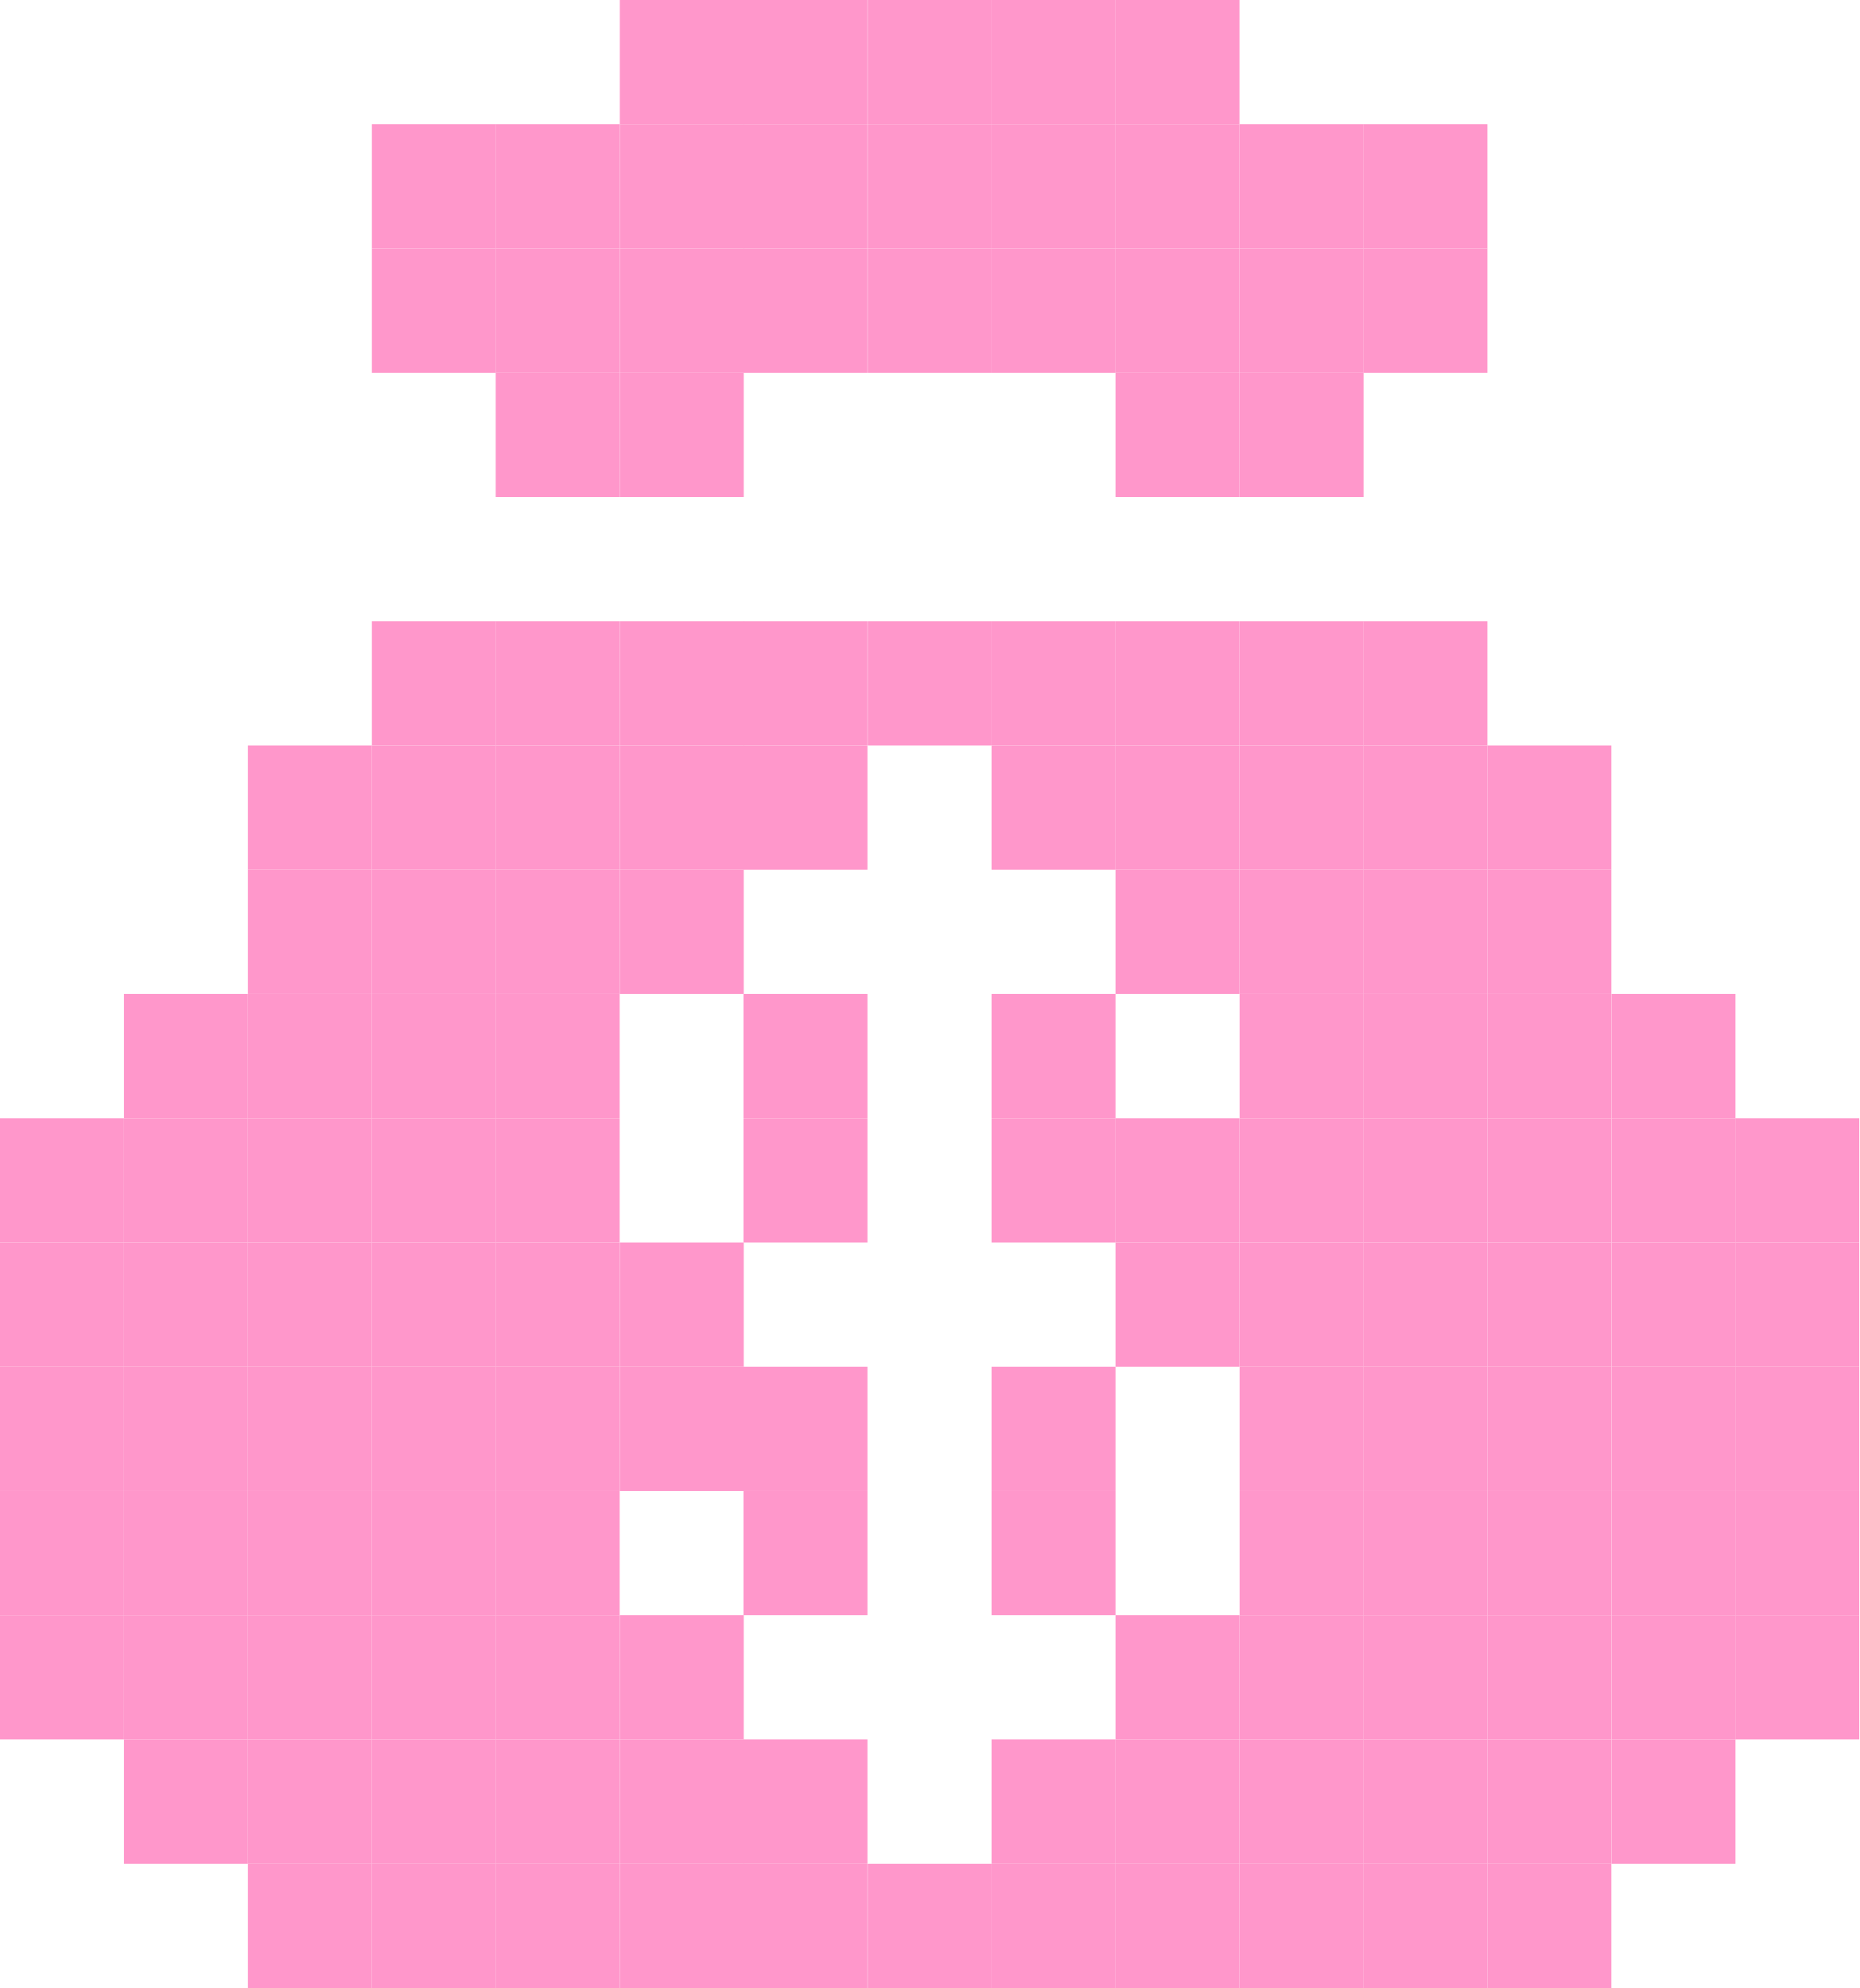
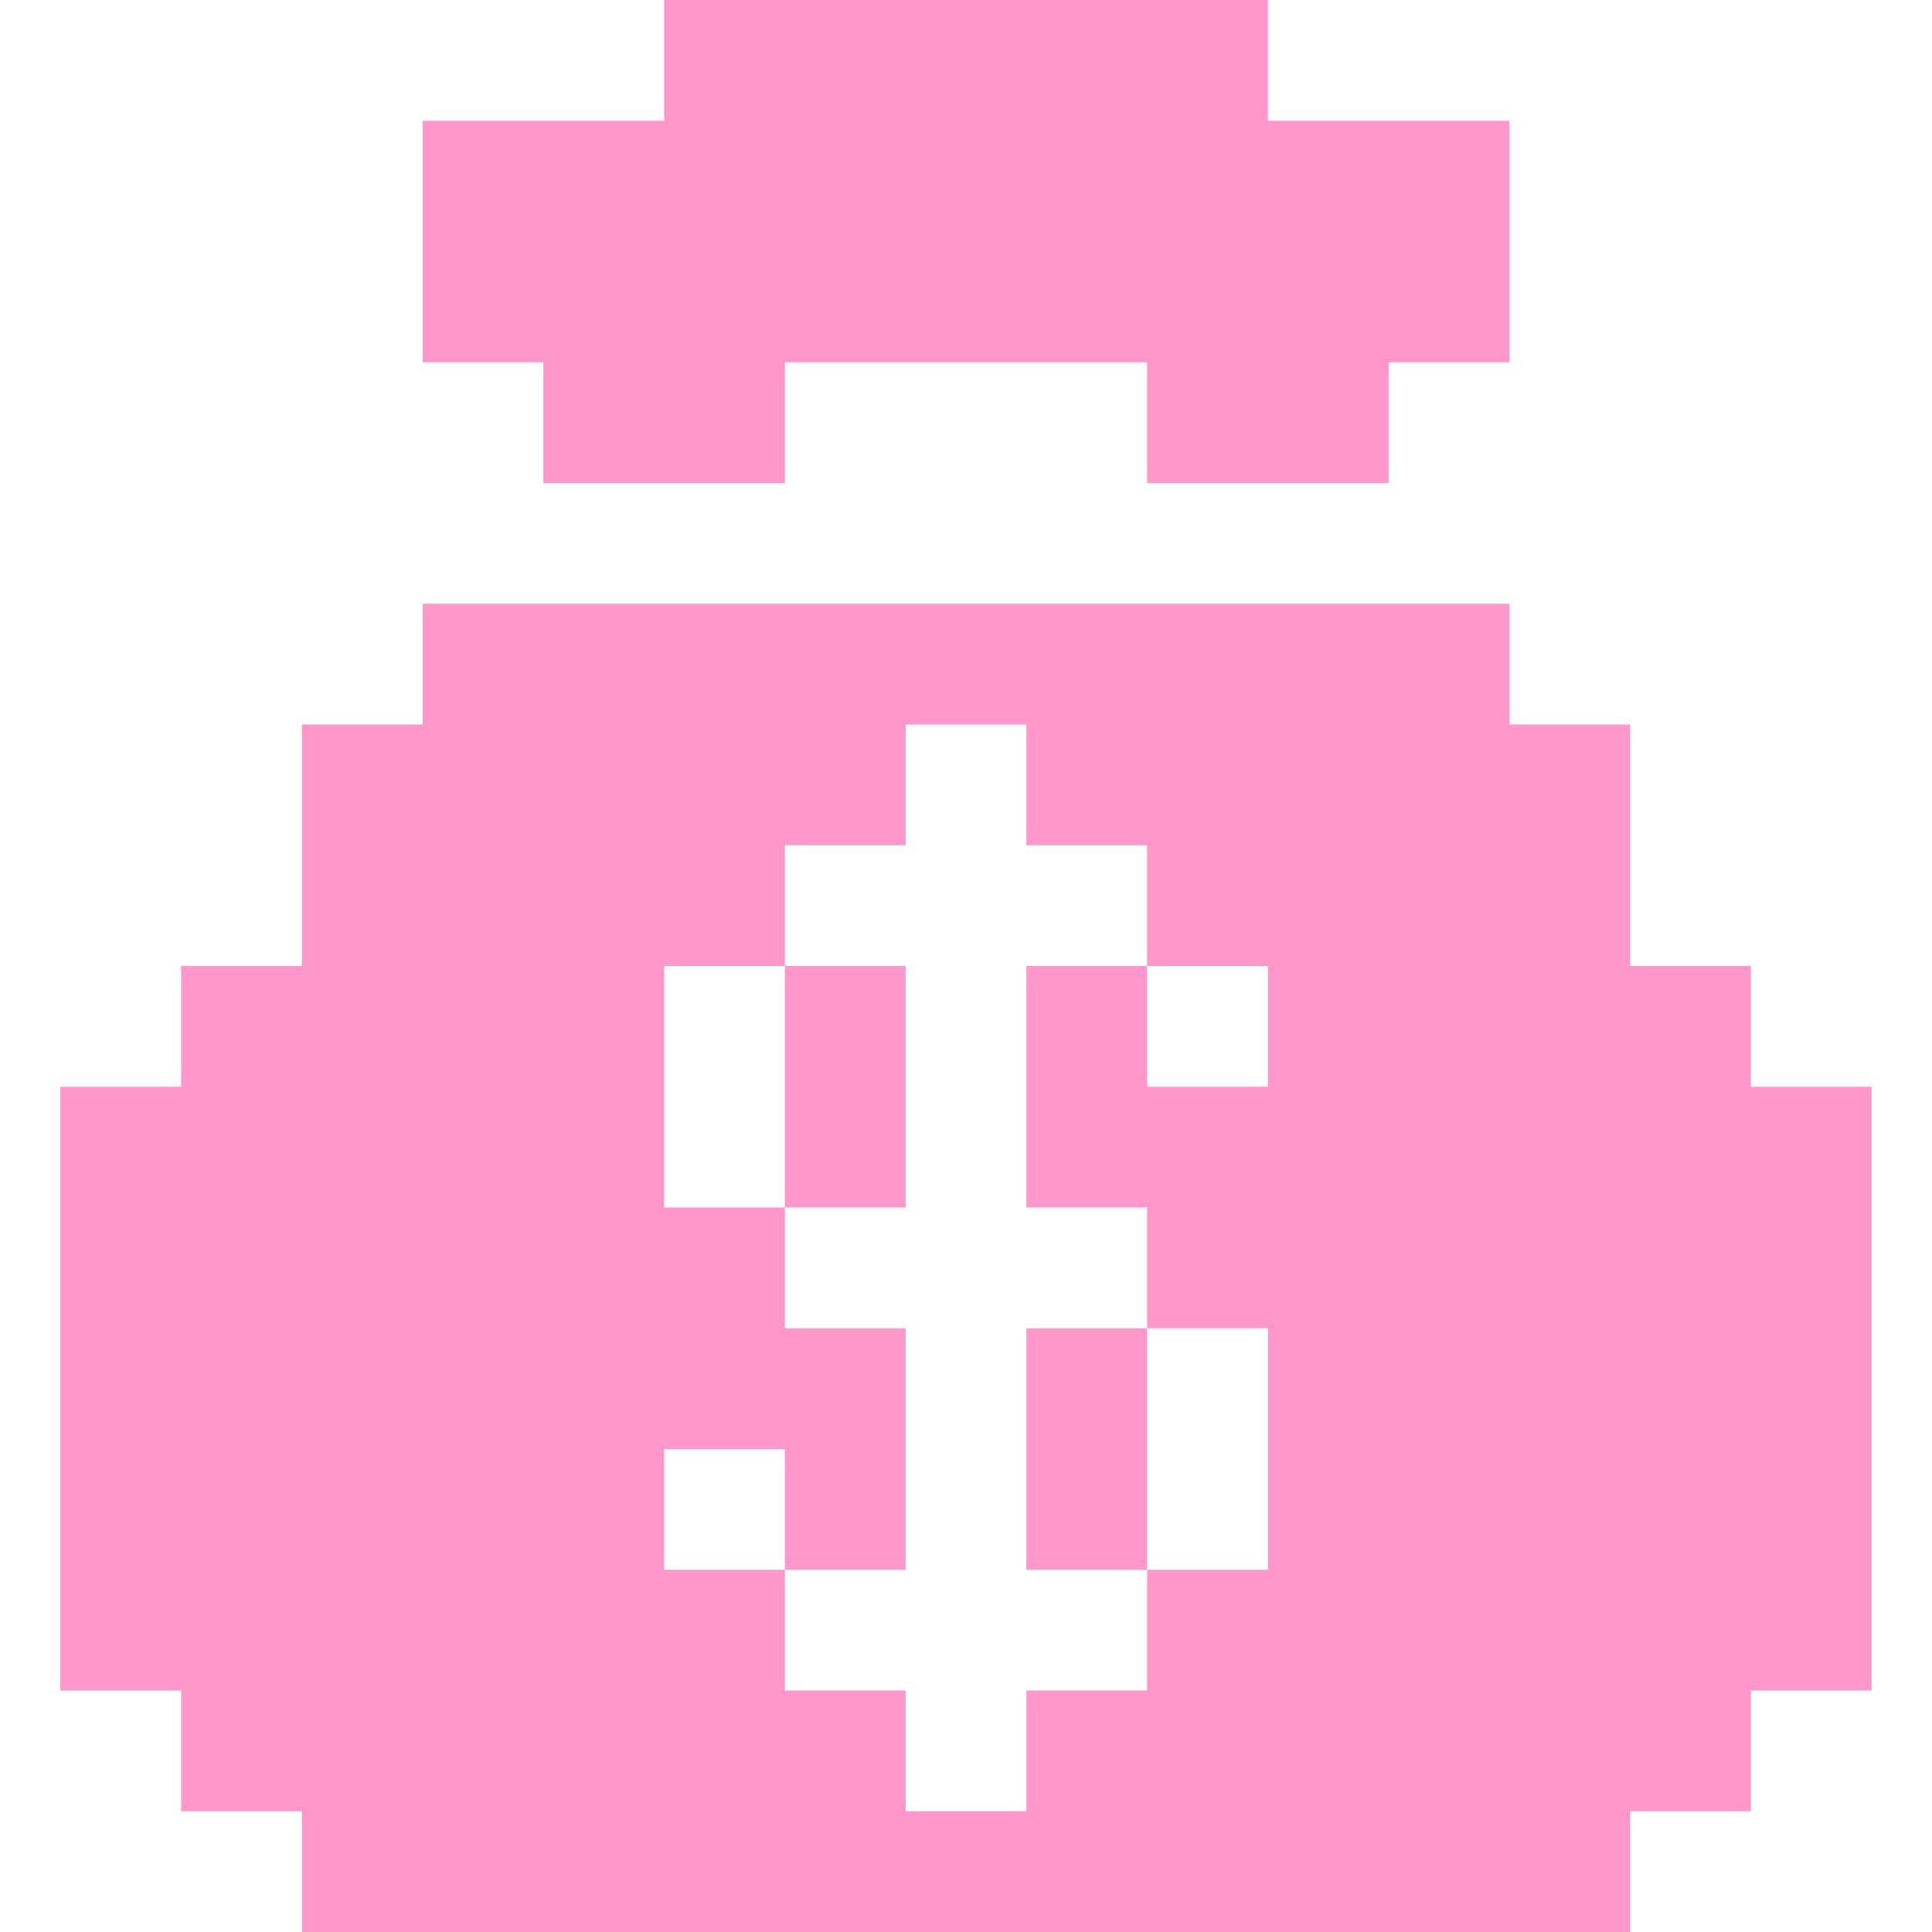
- <svg xmlns="http://www.w3.org/2000/svg" overflow="visible" width="13.964" height="14.931" viewBox="0 0 13.964 14.931" fill="none">
-   <g id="Group 30">
-     <path id="Vector" d="M2.793 13.998H1.862V14.931H2.793V13.998Z" fill="#FF97CB" />
-     <path id="Vector_2" d="M3.724 13.998H2.793V14.931H3.724V13.998Z" fill="#FF97CB" />
-     <path id="Vector_3" d="M4.654 13.998H3.723V14.931H4.654V13.998Z" fill="#FF97CB" />
-     <path id="Vector_4" d="M5.586 13.998H4.655V14.931H5.586V13.998Z" fill="#FF97CB" />
-     <path id="Vector_5" d="M6.515 13.998H5.584V14.931H6.515V13.998Z" fill="#FF97CB" />
-     <path id="Vector_6" d="M7.447 13.998H6.517V14.931H7.447V13.998Z" fill="#FF97CB" />
-     <path id="Vector_7" d="M8.378 13.998H7.447V14.931H8.378V13.998Z" fill="#FF97CB" />
-     <path id="Vector_8" d="M9.309 13.998H8.378V14.931H9.309V13.998Z" fill="#FF97CB" />
-     <path id="Vector_9" d="M10.241 13.998H9.31V14.931H10.241V13.998Z" fill="#FF97CB" />
-     <path id="Vector_10" d="M11.171 13.998H10.24V14.931H11.171V13.998Z" fill="#FF97CB" />
-     <path id="Vector_11" d="M12.102 13.998H11.171V14.931H12.102V13.998Z" fill="#FF97CB" />
-     <path id="Vector_12" d="M2.793 6.532H1.862V7.465H2.793V6.532Z" fill="#FF97CB" />
-     <path id="Vector_13" d="M3.724 6.532H2.793V7.465H3.724V6.532Z" fill="#FF97CB" />
-     <path id="Vector_14" d="M4.654 6.532H3.723V7.465H4.654V6.532Z" fill="#FF97CB" />
-     <path id="Vector_15" d="M5.586 6.532H4.655V7.465H5.586V6.532Z" fill="#FF97CB" />
-     <path id="Vector_16" d="M9.309 6.532H8.378V7.465H9.309V6.532Z" fill="#FF97CB" />
-     <path id="Vector_17" d="M10.241 6.532H9.31V7.465H10.241V6.532Z" fill="#FF97CB" />
-     <path id="Vector_18" d="M11.171 6.532H10.24V7.465H11.171V6.532Z" fill="#FF97CB" />
-     <path id="Vector_19" d="M12.102 6.532H11.171V7.465H12.102V6.532Z" fill="#FF97CB" />
-     <path id="Vector_20" d="M2.793 5.599H1.862V6.532H2.793V5.599Z" fill="#FF97CB" />
-     <path id="Vector_21" d="M3.724 5.599H2.793V6.532H3.724V5.599Z" fill="#FF97CB" />
-     <path id="Vector_22" d="M4.654 5.599H3.723V6.532H4.654V5.599Z" fill="#FF97CB" />
-     <path id="Vector_23" d="M5.586 5.599H4.655V6.532H5.586V5.599Z" fill="#FF97CB" />
-     <path id="Vector_24" d="M6.515 5.599H5.584V6.532H6.515V5.599Z" fill="#FF97CB" />
-     <path id="Vector_25" d="M8.378 5.599H7.447V6.532H8.378V5.599Z" fill="#FF97CB" />
-     <path id="Vector_26" d="M9.309 5.599H8.378V6.532H9.309V5.599Z" fill="#FF97CB" />
-     <path id="Vector_27" d="M10.241 5.599H9.31V6.532H10.241V5.599Z" fill="#FF97CB" />
-     <path id="Vector_28" d="M11.171 5.599H10.24V6.532H11.171V5.599Z" fill="#FF97CB" />
-     <path id="Vector_29" d="M12.102 5.599H11.171V6.532H12.102V5.599Z" fill="#FF97CB" />
-     <path id="Vector_30" d="M3.724 4.666H2.793V5.599H3.724V4.666Z" fill="#FF97CB" />
-     <path id="Vector_31" d="M4.654 4.666H3.723V5.599H4.654V4.666Z" fill="#FF97CB" />
-     <path id="Vector_32" d="M5.586 4.666H4.655V5.599H5.586V4.666Z" fill="#FF97CB" />
-     <path id="Vector_33" d="M6.515 4.666H5.584V5.599H6.515V4.666Z" fill="#FF97CB" />
-     <path id="Vector_34" d="M7.447 4.666H6.517V5.599H7.447V4.666Z" fill="#FF97CB" />
-     <path id="Vector_35" d="M8.378 4.666H7.447V5.599H8.378V4.666Z" fill="#FF97CB" />
-     <path id="Vector_36" d="M9.309 4.666H8.378V5.599H9.309V4.666Z" fill="#FF97CB" />
-     <path id="Vector_37" d="M10.241 4.666H9.31V5.599H10.241V4.666Z" fill="#FF97CB" />
-     <path id="Vector_38" d="M11.171 4.666H10.24V5.599H11.171V4.666Z" fill="#FF97CB" />
-     <path id="Vector_39" d="M3.724 1.866H2.793V2.8H3.724V1.866Z" fill="#FF97CB" />
-     <path id="Vector_40" d="M4.654 1.866H3.723V2.8H4.654V1.866Z" fill="#FF97CB" />
-     <path id="Vector_41" d="M5.586 1.866H4.655V2.8H5.586V1.866Z" fill="#FF97CB" />
-     <path id="Vector_42" d="M6.515 1.866H5.584V2.8H6.515V1.866Z" fill="#FF97CB" />
-     <path id="Vector_43" d="M7.447 1.866H6.517V2.8H7.447V1.866Z" fill="#FF97CB" />
-     <path id="Vector_44" d="M8.378 1.866H7.447V2.8H8.378V1.866Z" fill="#FF97CB" />
-     <path id="Vector_45" d="M9.309 1.866H8.378V2.8H9.309V1.866Z" fill="#FF97CB" />
-     <path id="Vector_46" d="M10.241 1.866H9.31V2.8H10.241V1.866Z" fill="#FF97CB" />
-     <path id="Vector_47" d="M11.171 1.866H10.24V2.8H11.171V1.866Z" fill="#FF97CB" />
-     <path id="Vector_48" d="M3.724 0.933H2.793V1.866H3.724V0.933Z" fill="#FF97CB" />
-     <path id="Vector_49" d="M4.654 0.933H3.723V1.866H4.654V0.933Z" fill="#FF97CB" />
-     <path id="Vector_50" d="M5.586 0.933H4.655V1.866H5.586V0.933Z" fill="#FF97CB" />
-     <path id="Vector_51" d="M6.515 0.933H5.584V1.866H6.515V0.933Z" fill="#FF97CB" />
-     <path id="Vector_52" d="M7.447 0.933H6.517V1.866H7.447V0.933Z" fill="#FF97CB" />
-     <path id="Vector_53" d="M8.378 0.933H7.447V1.866H8.378V0.933Z" fill="#FF97CB" />
-     <path id="Vector_54" d="M9.309 0.933H8.378V1.866H9.309V0.933Z" fill="#FF97CB" />
-     <path id="Vector_55" d="M10.241 0.933H9.31V1.866H10.241V0.933Z" fill="#FF97CB" />
-     <path id="Vector_56" d="M11.171 0.933H10.24V1.866H11.171V0.933Z" fill="#FF97CB" />
-     <path id="Vector_57" d="M4.654 2.8H3.723V3.733H4.654V2.8Z" fill="#FF97CB" />
-     <path id="Vector_58" d="M5.586 2.8H4.655V3.733H5.586V2.8Z" fill="#FF97CB" />
-     <path id="Vector_59" d="M9.309 2.8H8.378V3.733H9.309V2.8Z" fill="#FF97CB" />
-     <path id="Vector_60" d="M10.241 2.8H9.31V3.733H10.241V2.8Z" fill="#FF97CB" />
-     <path id="Vector_61" d="M5.586 0H4.655V0.933H5.586V0Z" fill="#FF97CB" />
-     <path id="Vector_62" d="M6.515 2.98023e-08H5.584V0.933H6.515V2.98023e-08Z" fill="#FF97CB" />
-     <path id="Vector_63" d="M7.447 2.98023e-08H6.517V0.933H7.447V2.98023e-08Z" fill="#FF97CB" />
-     <path id="Vector_64" d="M8.378 2.98023e-08H7.447V0.933H8.378V2.98023e-08Z" fill="#FF97CB" />
-     <path id="Vector_65" d="M9.309 2.98023e-08H8.378V0.933H9.309V2.98023e-08Z" fill="#FF97CB" />
-     <path id="Vector_66" d="M1.862 13.064H0.931V13.998H1.862V13.064Z" fill="#FF97CB" />
-     <path id="Vector_67" d="M2.793 13.064H1.862V13.998H2.793V13.064Z" fill="#FF97CB" />
-     <path id="Vector_68" d="M3.724 13.064H2.793V13.998H3.724V13.064Z" fill="#FF97CB" />
-     <path id="Vector_69" d="M4.654 13.064H3.723V13.998H4.654V13.064Z" fill="#FF97CB" />
-     <path id="Vector_70" d="M5.586 13.064H4.655V13.998H5.586V13.064Z" fill="#FF97CB" />
-     <path id="Vector_71" d="M6.515 13.064H5.584V13.998H6.515V13.064Z" fill="#FF97CB" />
-     <path id="Vector_72" d="M8.378 13.064H7.447V13.998H8.378V13.064Z" fill="#FF97CB" />
-     <path id="Vector_73" d="M9.309 13.064H8.378V13.998H9.309V13.064Z" fill="#FF97CB" />
-     <path id="Vector_74" d="M10.241 13.064H9.31V13.998H10.241V13.064Z" fill="#FF97CB" />
-     <path id="Vector_75" d="M11.171 13.064H10.24V13.998H11.171V13.064Z" fill="#FF97CB" />
-     <path id="Vector_76" d="M12.102 13.064H11.171V13.998H12.102V13.064Z" fill="#FF97CB" />
-     <path id="Vector_77" d="M13.034 13.064H12.103V13.998H13.034V13.064Z" fill="#FF97CB" />
-     <path id="Vector_78" d="M1.862 7.465H0.931V8.399H1.862V7.465Z" fill="#FF97CB" />
-     <path id="Vector_79" d="M2.793 7.465H1.862V8.399H2.793V7.465Z" fill="#FF97CB" />
-     <path id="Vector_80" d="M3.724 7.465H2.793V8.399H3.724V7.465Z" fill="#FF97CB" />
-     <path id="Vector_81" d="M4.654 7.465H3.723V8.399H4.654V7.465Z" fill="#FF97CB" />
-     <path id="Vector_82" d="M6.515 7.465H5.584V8.399H6.515V7.465Z" fill="#FF97CB" />
-     <path id="Vector_83" d="M8.378 7.465H7.447V8.399H8.378V7.465Z" fill="#FF97CB" />
-     <path id="Vector_84" d="M10.241 7.465H9.31V8.399H10.241V7.465Z" fill="#FF97CB" />
-     <path id="Vector_85" d="M11.171 7.465H10.24V8.399H11.171V7.465Z" fill="#FF97CB" />
-     <path id="Vector_86" d="M12.102 7.465H11.171V8.399H12.102V7.465Z" fill="#FF97CB" />
-     <path id="Vector_87" d="M13.034 7.465H12.103V8.399H13.034V7.465Z" fill="#FF97CB" />
-     <path id="Vector_88" d="M1.862 12.131H0.931V13.064H1.862V12.131Z" fill="#FF97CB" />
-     <path id="Vector_89" d="M0.931 12.131H0V13.064H0.931V12.131Z" fill="#FF97CB" />
-     <path id="Vector_90" d="M2.793 12.131H1.862V13.064H2.793V12.131Z" fill="#FF97CB" />
-     <path id="Vector_91" d="M3.724 12.131H2.793V13.064H3.724V12.131Z" fill="#FF97CB" />
-     <path id="Vector_92" d="M4.654 12.131H3.723V13.064H4.654V12.131Z" fill="#FF97CB" />
-     <path id="Vector_93" d="M5.586 12.131H4.655V13.064H5.586V12.131Z" fill="#FF97CB" />
-     <path id="Vector_94" d="M9.309 12.131H8.378V13.064H9.309V12.131Z" fill="#FF97CB" />
-     <path id="Vector_95" d="M10.241 12.131H9.31V13.064H10.241V12.131Z" fill="#FF97CB" />
-     <path id="Vector_96" d="M11.171 12.131H10.24V13.064H11.171V12.131Z" fill="#FF97CB" />
-     <path id="Vector_97" d="M12.102 12.131H11.171V13.064H12.102V12.131Z" fill="#FF97CB" />
-     <path id="Vector_98" d="M13.034 12.131H12.103V13.064H13.034V12.131Z" fill="#FF97CB" />
-     <path id="Vector_99" d="M13.964 12.131H13.033V13.064H13.964V12.131Z" fill="#FF97CB" />
-     <path id="Vector_100" d="M1.862 11.198H0.931V12.131H1.862V11.198Z" fill="#FF97CB" />
-     <path id="Vector_101" d="M0.931 11.198H5.92627e-09V12.131H0.931V11.198Z" fill="#FF97CB" />
-     <path id="Vector_102" d="M2.793 11.198H1.862V12.131H2.793V11.198Z" fill="#FF97CB" />
-     <path id="Vector_103" d="M3.724 11.198H2.793V12.131H3.724V11.198Z" fill="#FF97CB" />
-     <path id="Vector_104" d="M4.654 11.198H3.723V12.131H4.654V11.198Z" fill="#FF97CB" />
-     <path id="Vector_105" d="M6.515 11.198H5.584V12.131H6.515V11.198Z" fill="#FF97CB" />
-     <path id="Vector_106" d="M8.378 11.198H7.447V12.131H8.378V11.198Z" fill="#FF97CB" />
-     <path id="Vector_107" d="M10.241 11.198H9.31V12.131H10.241V11.198Z" fill="#FF97CB" />
-     <path id="Vector_108" d="M11.171 11.198H10.24V12.131H11.171V11.198Z" fill="#FF97CB" />
-     <path id="Vector_109" d="M12.102 11.198H11.171V12.131H12.102V11.198Z" fill="#FF97CB" />
-     <path id="Vector_110" d="M13.034 11.198H12.103V12.131H13.034V11.198Z" fill="#FF97CB" />
-     <path id="Vector_111" d="M13.964 11.198H13.033V12.131H13.964V11.198Z" fill="#FF97CB" />
-     <path id="Vector_112" d="M1.862 10.265H0.931V11.198H1.862V10.265Z" fill="#FF97CB" />
-     <path id="Vector_113" d="M0.931 10.265H1.18507e-08V11.198H0.931V10.265Z" fill="#FF97CB" />
-     <path id="Vector_114" d="M2.793 10.265H1.862V11.198H2.793V10.265Z" fill="#FF97CB" />
-     <path id="Vector_115" d="M3.724 10.265H2.793V11.198H3.724V10.265Z" fill="#FF97CB" />
-     <path id="Vector_116" d="M4.654 10.265H3.723V11.198H4.654V10.265Z" fill="#FF97CB" />
-     <path id="Vector_117" d="M5.586 10.265H4.655V11.198H5.586V10.265Z" fill="#FF97CB" />
-     <path id="Vector_118" d="M6.515 10.265H5.584V11.198H6.515V10.265Z" fill="#FF97CB" />
-     <path id="Vector_119" d="M8.378 10.265H7.447V11.198H8.378V10.265Z" fill="#FF97CB" />
-     <path id="Vector_120" d="M10.241 10.265H9.31V11.198H10.241V10.265Z" fill="#FF97CB" />
-     <path id="Vector_121" d="M11.171 10.265H10.24V11.198H11.171V10.265Z" fill="#FF97CB" />
-     <path id="Vector_122" d="M12.102 10.265H11.171V11.198H12.102V10.265Z" fill="#FF97CB" />
-     <path id="Vector_123" d="M13.034 10.265H12.103V11.198H13.034V10.265Z" fill="#FF97CB" />
-     <path id="Vector_124" d="M13.964 10.265H13.033V11.198H13.964V10.265Z" fill="#FF97CB" />
-     <path id="Vector_125" d="M1.862 9.332H0.931V10.265H1.862V9.332Z" fill="#FF97CB" />
-     <path id="Vector_126" d="M0.931 9.332H1.77752e-08V10.265H0.931V9.332Z" fill="#FF97CB" />
-     <path id="Vector_127" d="M2.793 9.332H1.862V10.265H2.793V9.332Z" fill="#FF97CB" />
-     <path id="Vector_128" d="M3.724 9.332H2.793V10.265H3.724V9.332Z" fill="#FF97CB" />
-     <path id="Vector_129" d="M4.654 9.332H3.723V10.265H4.654V9.332Z" fill="#FF97CB" />
-     <path id="Vector_130" d="M5.586 9.332H4.655V10.265H5.586V9.332Z" fill="#FF97CB" />
-     <path id="Vector_131" d="M9.309 9.332H8.378V10.265H9.309V9.332Z" fill="#FF97CB" />
-     <path id="Vector_132" d="M10.241 9.332H9.31V10.265H10.241V9.332Z" fill="#FF97CB" />
-     <path id="Vector_133" d="M11.171 9.332H10.24V10.265H11.171V9.332Z" fill="#FF97CB" />
-     <path id="Vector_134" d="M12.102 9.332H11.171V10.265H12.102V9.332Z" fill="#FF97CB" />
-     <path id="Vector_135" d="M13.034 9.332H12.103V10.265H13.034V9.332Z" fill="#FF97CB" />
-     <path id="Vector_136" d="M13.964 9.332H13.033V10.265H13.964V9.332Z" fill="#FF97CB" />
-     <path id="Vector_137" d="M1.862 8.399H0.931V9.332H1.862V8.399Z" fill="#FF97CB" />
-     <path id="Vector_138" d="M0.931 8.399H2.36996e-08V9.332H0.931V8.399Z" fill="#FF97CB" />
-     <path id="Vector_139" d="M2.793 8.399H1.862V9.332H2.793V8.399Z" fill="#FF97CB" />
-     <path id="Vector_140" d="M3.724 8.399H2.793V9.332H3.724V8.399Z" fill="#FF97CB" />
-     <path id="Vector_141" d="M4.654 8.399H3.723V9.332H4.654V8.399Z" fill="#FF97CB" />
-     <path id="Vector_142" d="M6.515 8.399H5.584V9.332H6.515V8.399Z" fill="#FF97CB" />
-     <path id="Vector_143" d="M8.378 8.399H7.447V9.332H8.378V8.399Z" fill="#FF97CB" />
-     <path id="Vector_144" d="M9.309 8.399H8.378V9.332H9.309V8.399Z" fill="#FF97CB" />
-     <path id="Vector_145" d="M10.241 8.399H9.31V9.332H10.241V8.399Z" fill="#FF97CB" />
-     <path id="Vector_146" d="M11.171 8.399H10.24V9.332H11.171V8.399Z" fill="#FF97CB" />
-     <path id="Vector_147" d="M12.102 8.399H11.171V9.332H12.102V8.399Z" fill="#FF97CB" />
-     <path id="Vector_148" d="M13.034 8.399H12.103V9.332H13.034V8.399Z" fill="#FF97CB" />
-     <path id="Vector_149" d="M13.964 8.399H13.033V9.332H13.964V8.399Z" fill="#FF97CB" />
-   </g>
+ <svg xmlns="http://www.w3.org/2000/svg" width="32" height="32" viewBox="0 0 32 32" fill="none">
+   <path fill="#FF97CB" transform="translate(1 0)" d="M10 0h10v2h-10zM6 2h18v2h-18zM6 4h18v2h-18zM8 6h4v2h-4zM18 6h4v2h-4zM6 10h18v2h-18zM4 12h10v2h-10zM16 12h10v2h-10zM4 14h8v2h-8zM18 14h8v2h-8zM2 16h8v2h-8zM12 16h2v2h-2zM16 16h2v2h-2zM20 16h8v2h-8zM0 18h10v2h-10zM12 18h2v2h-2zM16 18h14v2h-14zM0 20h12v2h-12zM18 20h12v2h-12zM0 22h14v2h-14zM16 22h2v2h-2zM20 22h10v2h-10zM0 24h10v2h-10zM12 24h2v2h-2zM16 24h2v2h-2zM20 24h10v2h-10zM0 26h12v2h-12zM18 26h12v2h-12zM2 28h12v2h-12zM16 28h12v2h-12zM4 30h22v2h-22z" />
</svg>
